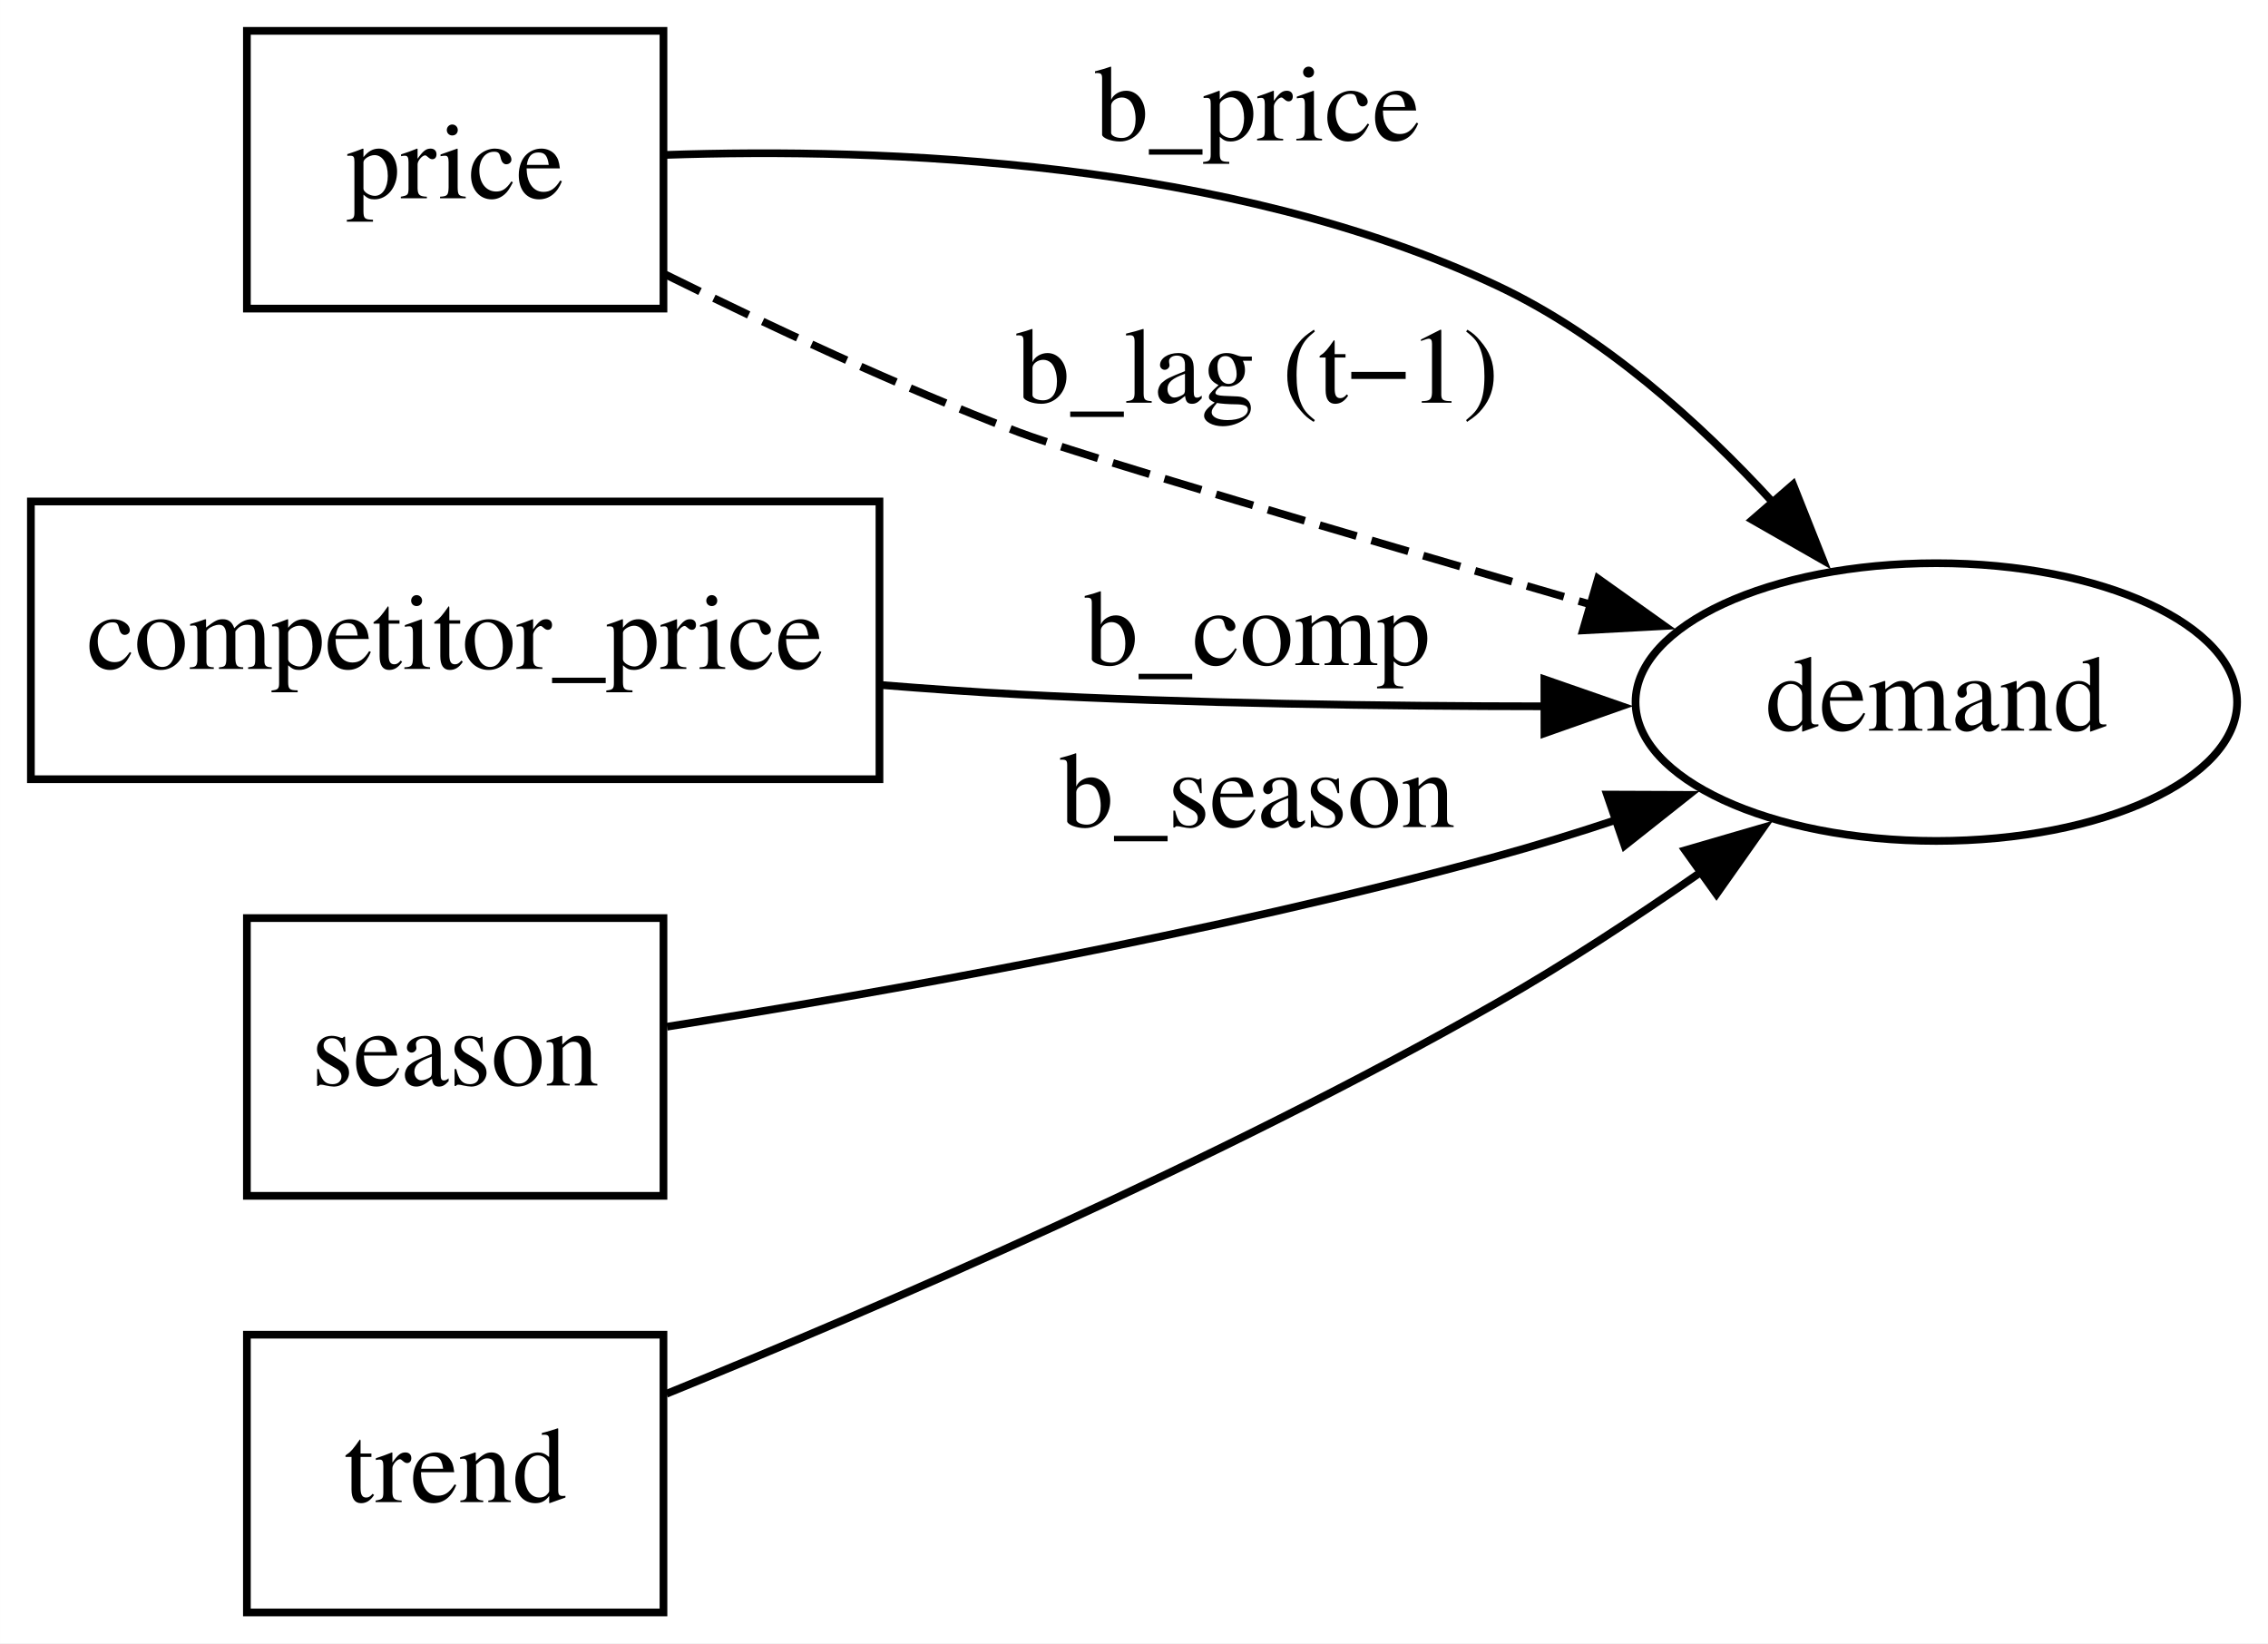
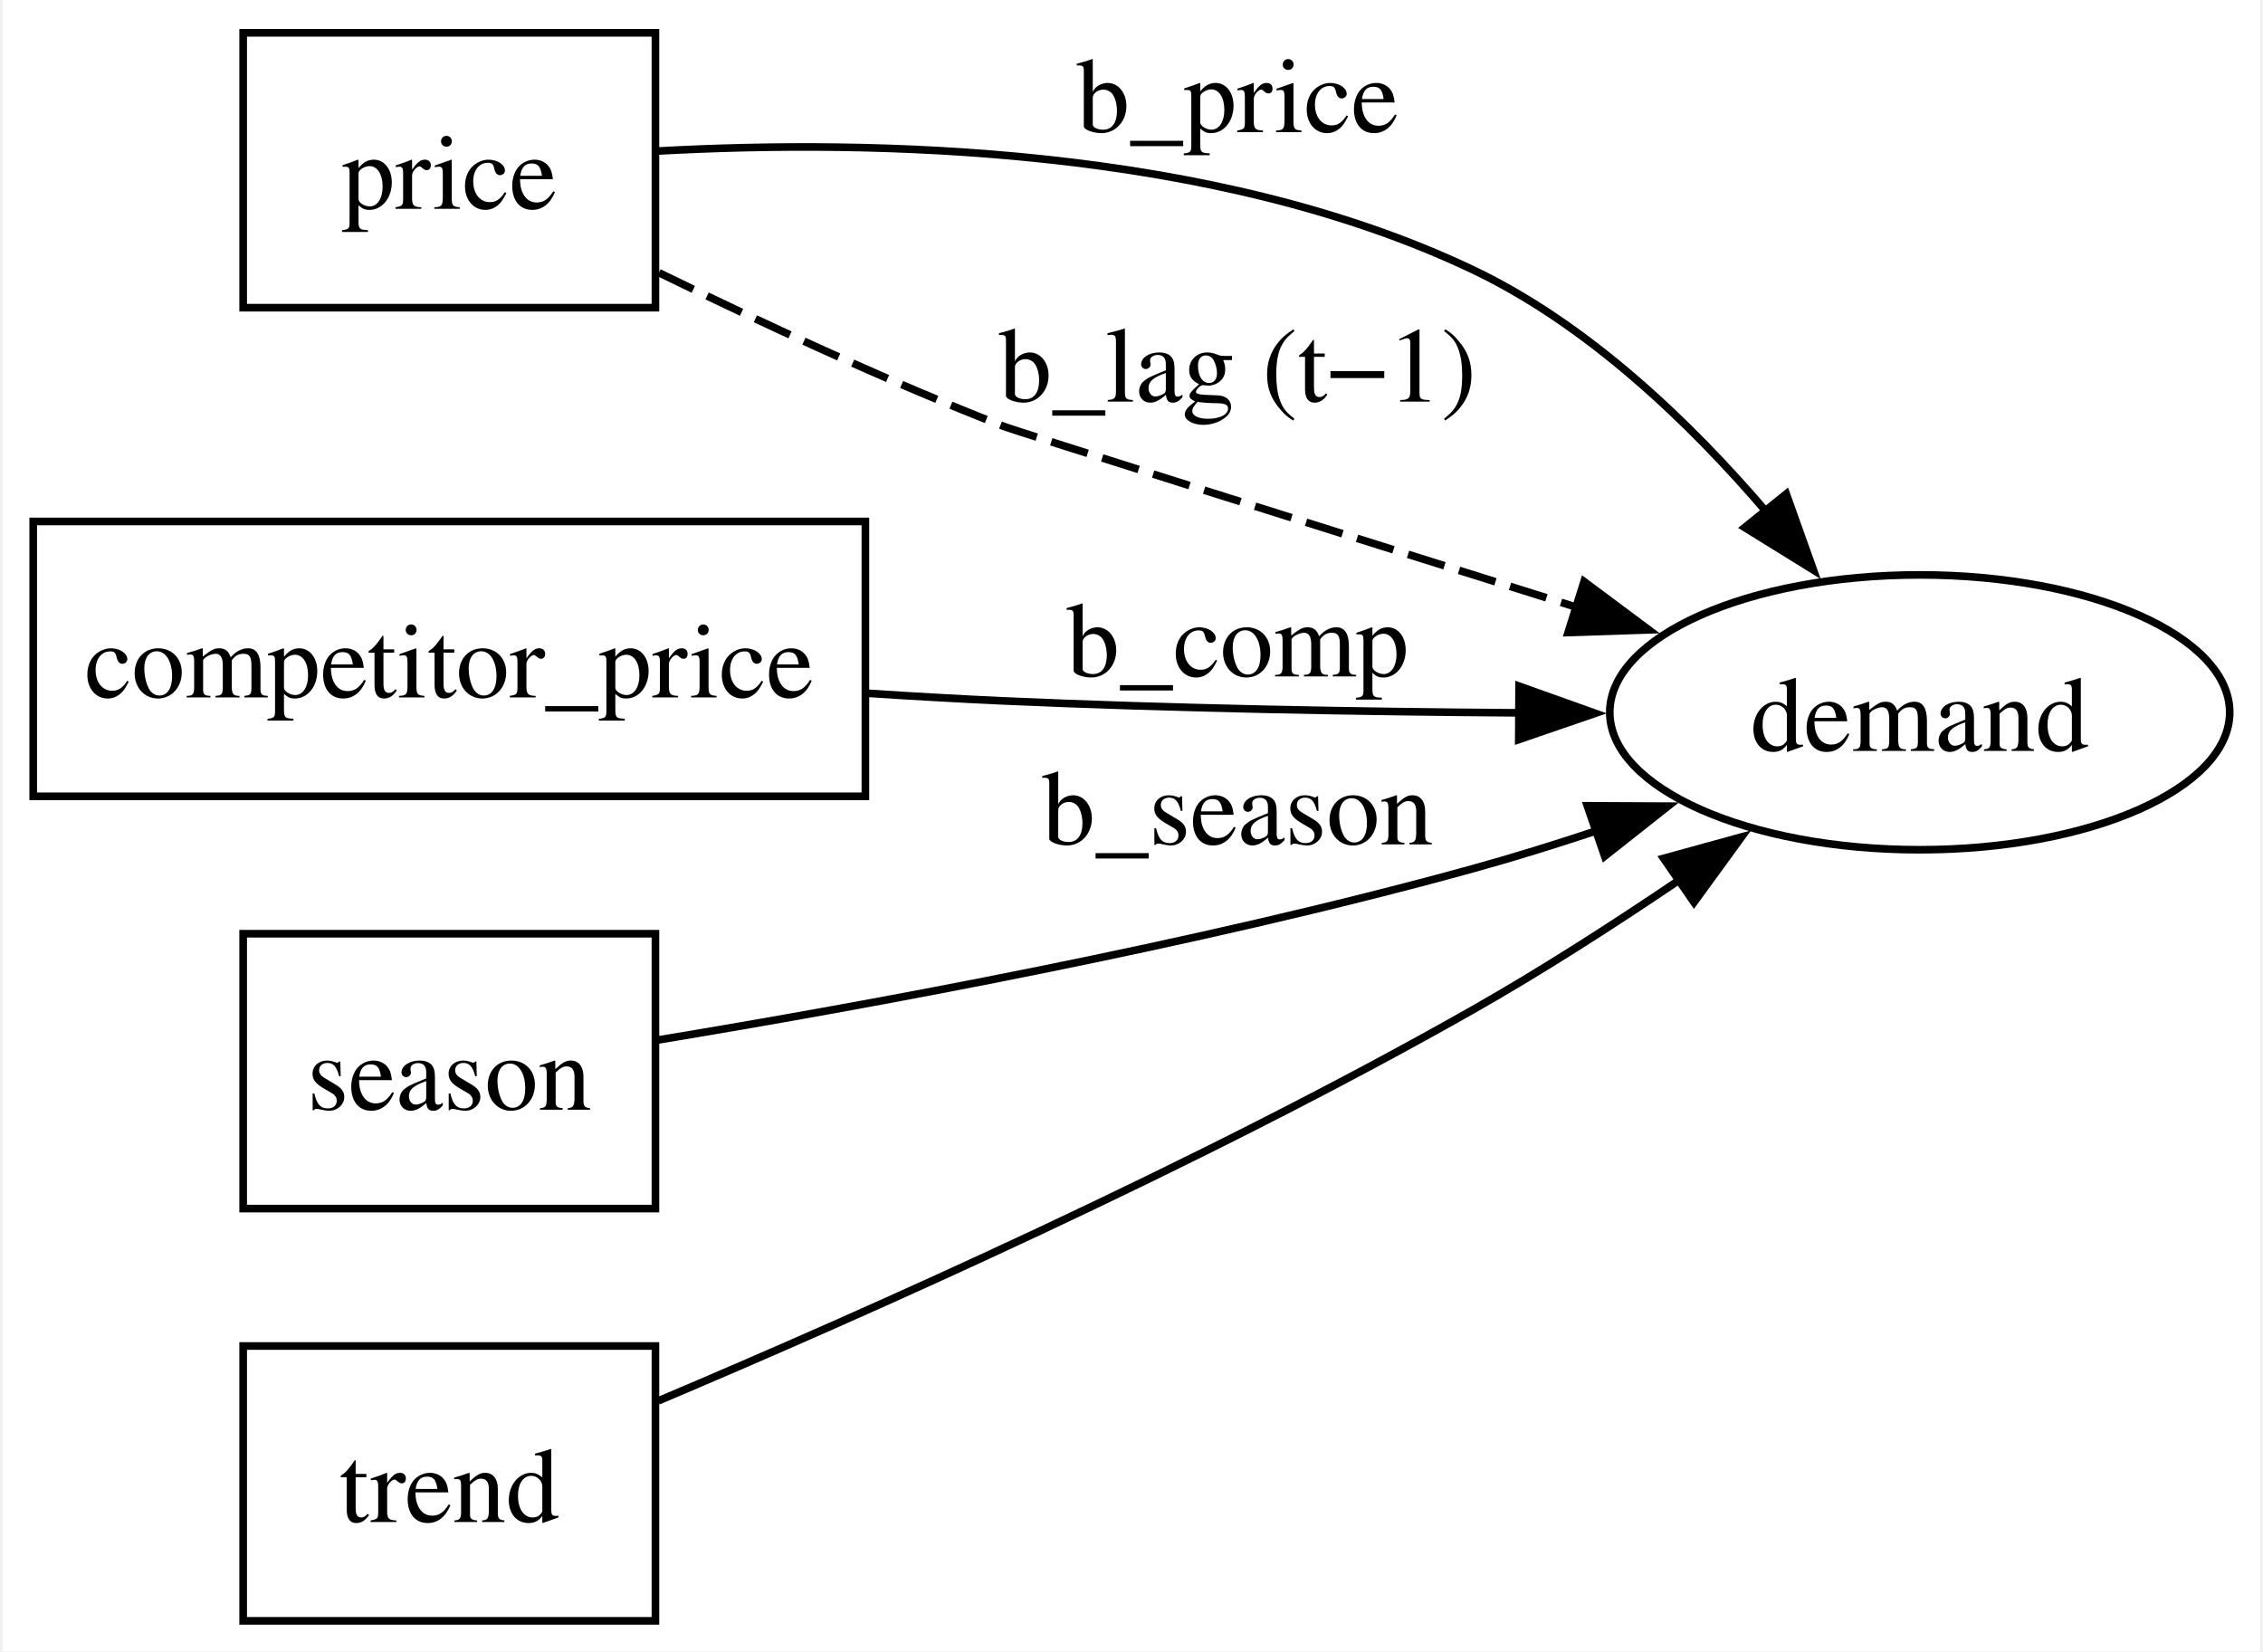
- <svg xmlns="http://www.w3.org/2000/svg" width="294pt" height="213pt" viewBox="0.00 0.00 293.99 213.00">
-   <g id="graph0" class="graph" transform="scale(1 1) rotate(0) translate(4 209)">
-     <polygon fill="white" stroke="none" points="-4,4 -4,-209 289.99,-209 289.99,4 -4,4" />
+ <svg xmlns="http://www.w3.org/2000/svg" width="296pt" height="216pt" viewBox="0.00 0.00 295.71 216.30">
+   <g id="graph0" class="graph" transform="scale(1 1) rotate(0) translate(4 212.3)">
+     <polygon fill="white" stroke="none" points="-4,4 -4,-212.3 291.71,-212.3 291.71,4 -4,4" />
    <g id="node1" class="node">
-       <polygon fill="none" stroke="black" points="82,-205 28,-205 28,-169 82,-169 82,-205" />
-       <text text-anchor="middle" x="55" y="-183.3" font-family="Times,serif" font-size="14.00">price</text>
+       <polygon fill="none" stroke="black" points="81.5,-208 27.5,-208 27.5,-172 81.5,-172 81.5,-208" />
+       <text text-anchor="middle" x="54.5" y="-184.95" font-family="Times,serif" font-size="14.00">price</text>
    </g>
    <g id="node5" class="node">
-       <ellipse fill="none" stroke="black" cx="247" cy="-118" rx="38.99" ry="18" />
-       <text text-anchor="middle" x="247" y="-114.3" font-family="Times,serif" font-size="14.00">demand</text>
+       <ellipse fill="none" stroke="black" cx="247.1" cy="-119" rx="40.6" ry="18" />
+       <text text-anchor="middle" x="247.1" y="-113.95" font-family="Times,serif" font-size="14.00">demand</text>
    </g>
    <g id="edge1" class="edge">
-       <path fill="none" stroke="black" d="M82.27,-188.92C110.31,-189.88 155.36,-188.28 190,-172 203.75,-165.54 216.23,-154.33 225.9,-143.79" />
-       <polygon fill="black" stroke="black" points="228.43,-146.21 232.34,-136.36 223.14,-141.62 228.43,-146.21" />
-       <text text-anchor="middle" x="159" y="-190.8" font-family="Times,serif" font-size="14.00">b_price</text>
+       <path fill="none" stroke="black" d="M81.88,-192.52C109.76,-194.05 154.34,-193.21 188.5,-177 203.62,-169.82 217.04,-156.95 227.11,-145.15" />
+       <polygon fill="black" stroke="black" points="229.62,-147.61 233.18,-137.63 224.17,-143.21 229.62,-147.61" />
+       <text text-anchor="middle" x="157.75" y="-195" font-family="Times,serif" font-size="14.00">b_price</text>
    </g>
    <g id="edge2" class="edge">
-       <path fill="none" stroke="black" stroke-dasharray="5,2" d="M82.25,-173.42C95.71,-166.76 112.5,-158.92 128,-153 135.2,-150.25 171.77,-139.48 202.31,-130.61" />
-       <polygon fill="black" stroke="black" points="203.14,-134.01 211.77,-127.86 201.19,-127.29 203.14,-134.01" />
-       <text text-anchor="middle" x="159" y="-156.8" font-family="Times,serif" font-size="14.00">b_lag (t−1)</text>
+       <path fill="none" stroke="black" stroke-dasharray="5,2" d="M81.96,-176.58C95.28,-170.08 111.8,-162.42 127,-156.5 128.88,-155.77 169,-143.16 202.16,-132.76" />
+       <polygon fill="black" stroke="black" points="203.13,-136.13 211.62,-129.8 201.04,-129.45 203.13,-136.13" />
+       <text text-anchor="middle" x="157.75" y="-159.7" font-family="Times,serif" font-size="14.00">b_lag (t−1)</text>
    </g>
    <g id="node2" class="node">
-       <polygon fill="none" stroke="black" points="110,-144 0,-144 0,-108 110,-108 110,-144" />
-       <text text-anchor="middle" x="55" y="-122.3" font-family="Times,serif" font-size="14.00">competitor_price</text>
+       <polygon fill="none" stroke="black" points="109,-144 0,-144 0,-108 109,-108 109,-144" />
+       <text text-anchor="middle" x="54.5" y="-120.95" font-family="Times,serif" font-size="14.00">competitor_price</text>
    </g>
    <g id="edge3" class="edge">
-       <path fill="none" stroke="black" d="M110.22,-120.21C116.21,-119.73 122.23,-119.3 128,-119 150.44,-117.82 175.31,-117.46 196.41,-117.45" />
-       <polygon fill="black" stroke="black" points="196.19,-120.95 206.2,-117.47 196.2,-113.95 196.19,-120.95" />
-       <text text-anchor="middle" x="159" y="-122.8" font-family="Times,serif" font-size="14.00">b_comp</text>
+       <path fill="none" stroke="black" d="M109.35,-121.49C115.31,-121.1 121.28,-120.76 127,-120.5 149.22,-119.51 173.8,-119.08 194.83,-118.93" />
+       <polygon fill="black" stroke="black" points="194.62,-122.43 204.6,-118.87 194.58,-115.43 194.62,-122.43" />
+       <text text-anchor="middle" x="157.75" y="-123.7" font-family="Times,serif" font-size="14.00">b_comp</text>
    </g>
    <g id="node3" class="node">
-       <polygon fill="none" stroke="black" points="82,-90 28,-90 28,-54 82,-54 82,-90" />
-       <text text-anchor="middle" x="55" y="-68.3" font-family="Times,serif" font-size="14.00">season</text>
+       <polygon fill="none" stroke="black" points="81.5,-90 27.5,-90 27.5,-54 81.5,-54 81.5,-90" />
+       <text text-anchor="middle" x="54.5" y="-66.95" font-family="Times,serif" font-size="14.00">season</text>
    </g>
    <g id="edge4" class="edge">
-       <path fill="none" stroke="black" d="M82.46,-75.92C109.69,-80.24 153.2,-87.92 190,-98 195.14,-99.41 200.49,-101.06 205.75,-102.81" />
-       <polygon fill="black" stroke="black" points="204.31,-106.01 214.9,-105.97 206.59,-99.39 204.31,-106.01" />
-       <text text-anchor="middle" x="159" y="-101.8" font-family="Times,serif" font-size="14.00">b_season</text>
+       <path fill="none" stroke="black" d="M81.76,-76.07C108.78,-80.53 151.96,-88.42 188.5,-98.5 193.79,-99.96 199.28,-101.66 204.69,-103.46" />
+       <polygon fill="black" stroke="black" points="203.55,-106.76 214.14,-106.71 205.83,-100.15 203.55,-106.76" />
+       <text text-anchor="middle" x="157.75" y="-101.7" font-family="Times,serif" font-size="14.00">b_season</text>
    </g>
    <g id="node4" class="node">
-       <polygon fill="none" stroke="black" points="82,-36 28,-36 28,0 82,0 82,-36" />
-       <text text-anchor="middle" x="55" y="-14.3" font-family="Times,serif" font-size="14.00">trend</text>
+       <polygon fill="none" stroke="black" points="81.5,-36 27.5,-36 27.5,0 81.5,0 81.5,-36" />
+       <text text-anchor="middle" x="54.5" y="-12.95" font-family="Times,serif" font-size="14.00">trend</text>
    </g>
    <g id="edge5" class="edge">
-       <path fill="none" stroke="black" d="M82.38,-28.34C109.92,-39.52 154.02,-58.5 190,-79 198.88,-84.06 208.13,-90.13 216.5,-95.97" />
-       <polygon fill="black" stroke="black" points="214.43,-98.79 224.6,-101.75 218.5,-93.1 214.43,-98.79" />
+       <path fill="none" stroke="black" d="M81.86,-28.81C109.14,-40.35 152.71,-59.71 188.5,-80 197.58,-85.15 207.1,-91.27 215.73,-97.12" />
+       <polygon fill="black" stroke="black" points="213.55,-99.87 223.77,-102.68 217.53,-94.11 213.55,-99.87" />
    </g>
  </g>
</svg>
